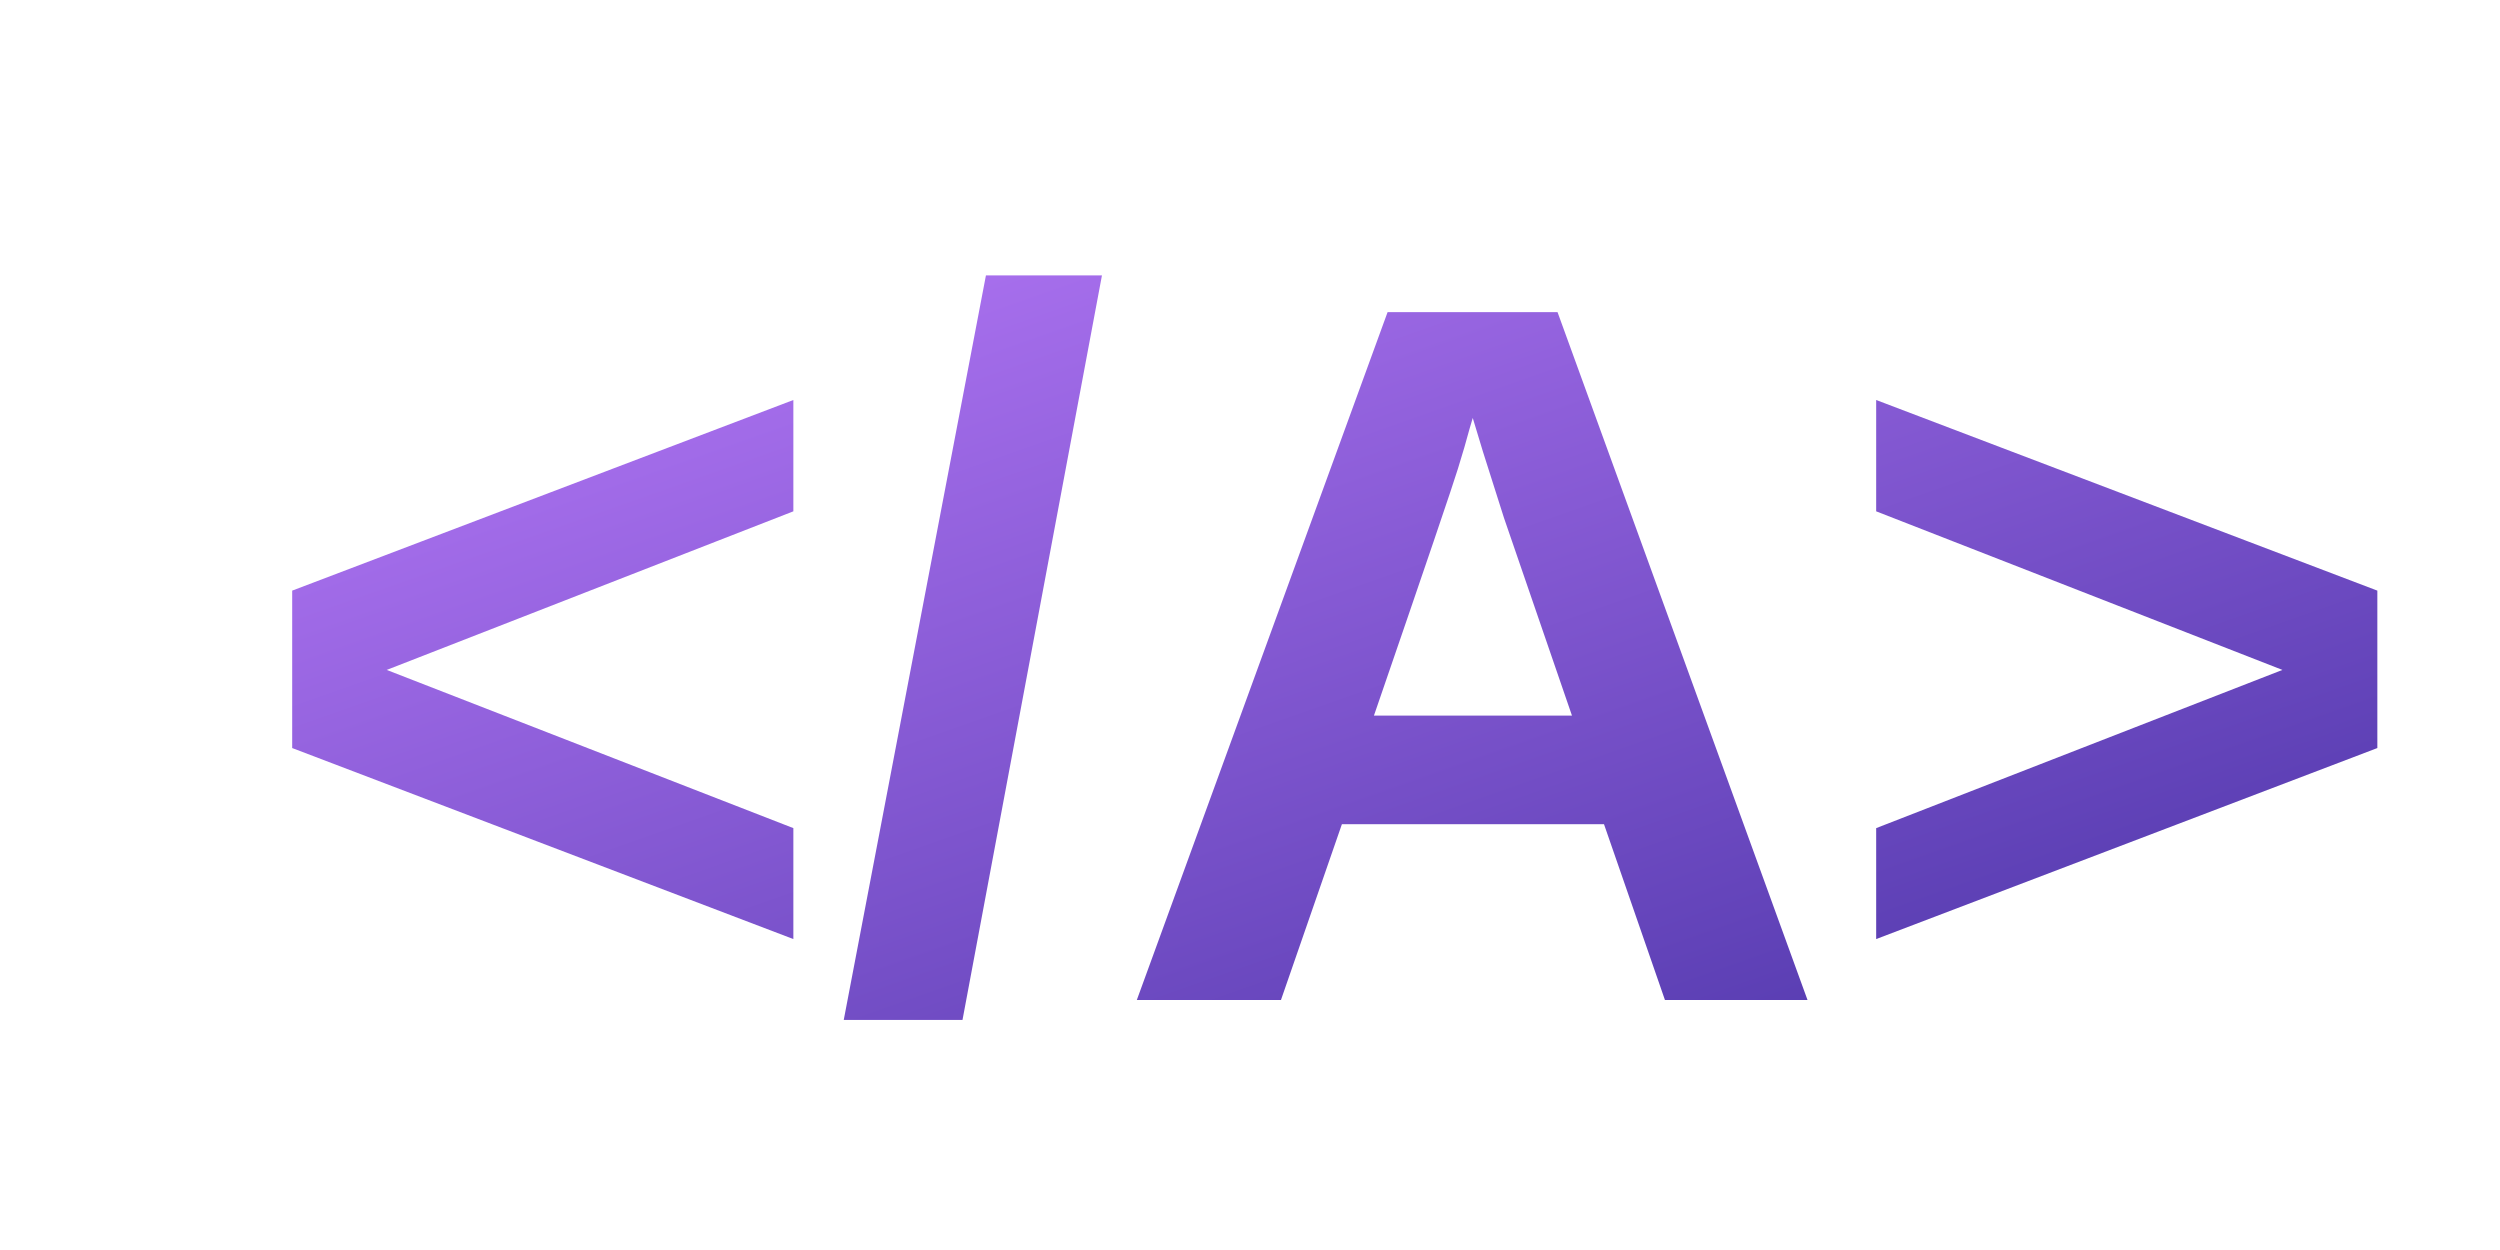
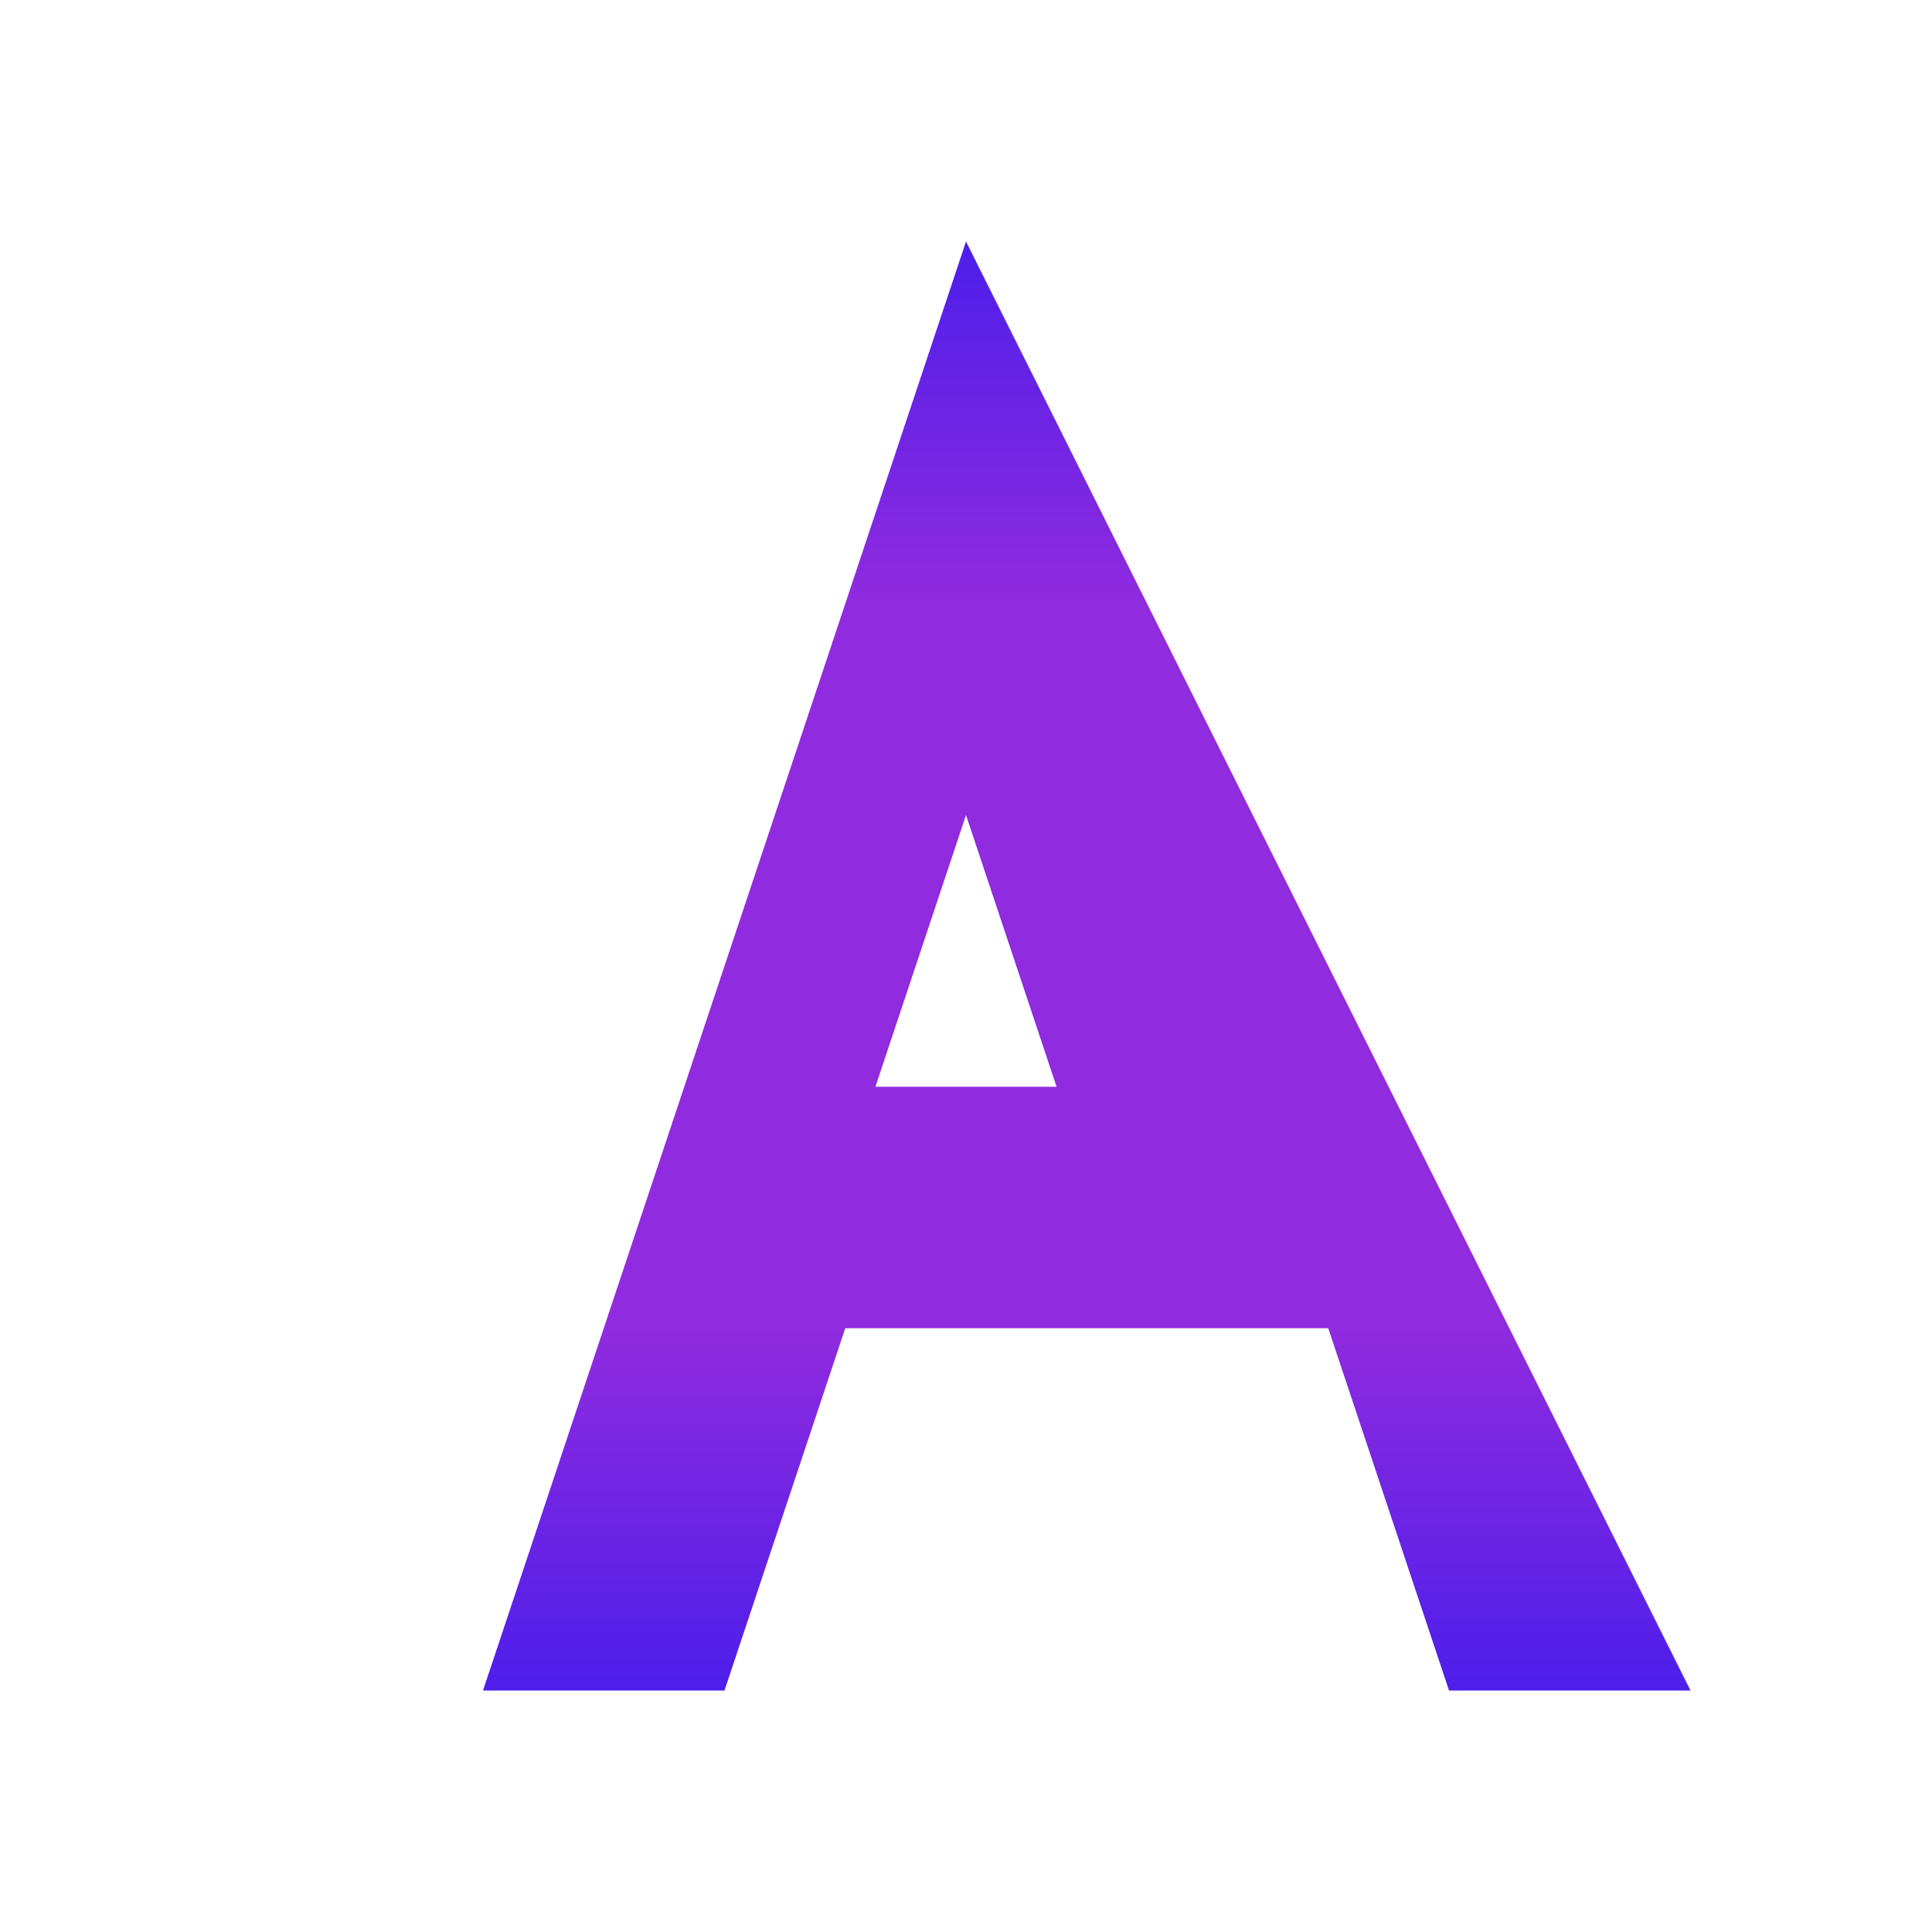
- <svg xmlns="http://www.w3.org/2000/svg" width="100" height="50" viewBox="0 0 100 50" fill="none">
-   <text x="10" y="40" font-family="Arial, sans-serif" font-size="40" font-weight="bold" fill="url(#gradient)">
-     &lt;/A&gt;
-   </text>
+ <svg xmlns="http://www.w3.org/2000/svg" width="256" height="256" viewBox="0 0 256 256">
  <defs>
-     <linearGradient id="gradient" x1="0%" y1="0%" x2="100%" y2="100%">
-       <stop offset="0%" style="stop-color:#B97AFA; stop-opacity:1" />
-       <stop offset="100%" style="stop-color:#4A34A7; stop-opacity:1" />
+     <linearGradient id="gradient" gradientTransform="rotate(90)">
+       <stop offset="0%" stop-color="#4D1EEA">
+         <animate attributeName="stop-color" values="#4D1EEA; #902bdf; #4D1EEA" dur="5s" repeatCount="indefinite" />
+       </stop>
+       <stop offset="25%" stop-color="#902bdf">
+         <animate attributeName="stop-color" values="#902bdf; #4D1EEA; #902bdf" dur="5s" repeatCount="indefinite" />
+       </stop>
+       <stop offset="75%" stop-color="#902bdf">
+         <animate attributeName="stop-color" values="#902bdf; #4D1EEA; #902bdf" dur="5s" repeatCount="indefinite" />
+       </stop>
+       <stop offset="100%" stop-color="#4D1EEA">
+         <animate attributeName="stop-color" values="#4D1EEA; #902bdf; #4D1EEA" dur="5s" repeatCount="indefinite" />
+       </stop>
    </linearGradient>
  </defs>
+   <path d="M128 32L64 224h32l16-48h64l16 48h32L128 32zM140 144h-24l12-36 12 36z" fill="url(#gradient)" />
</svg>
